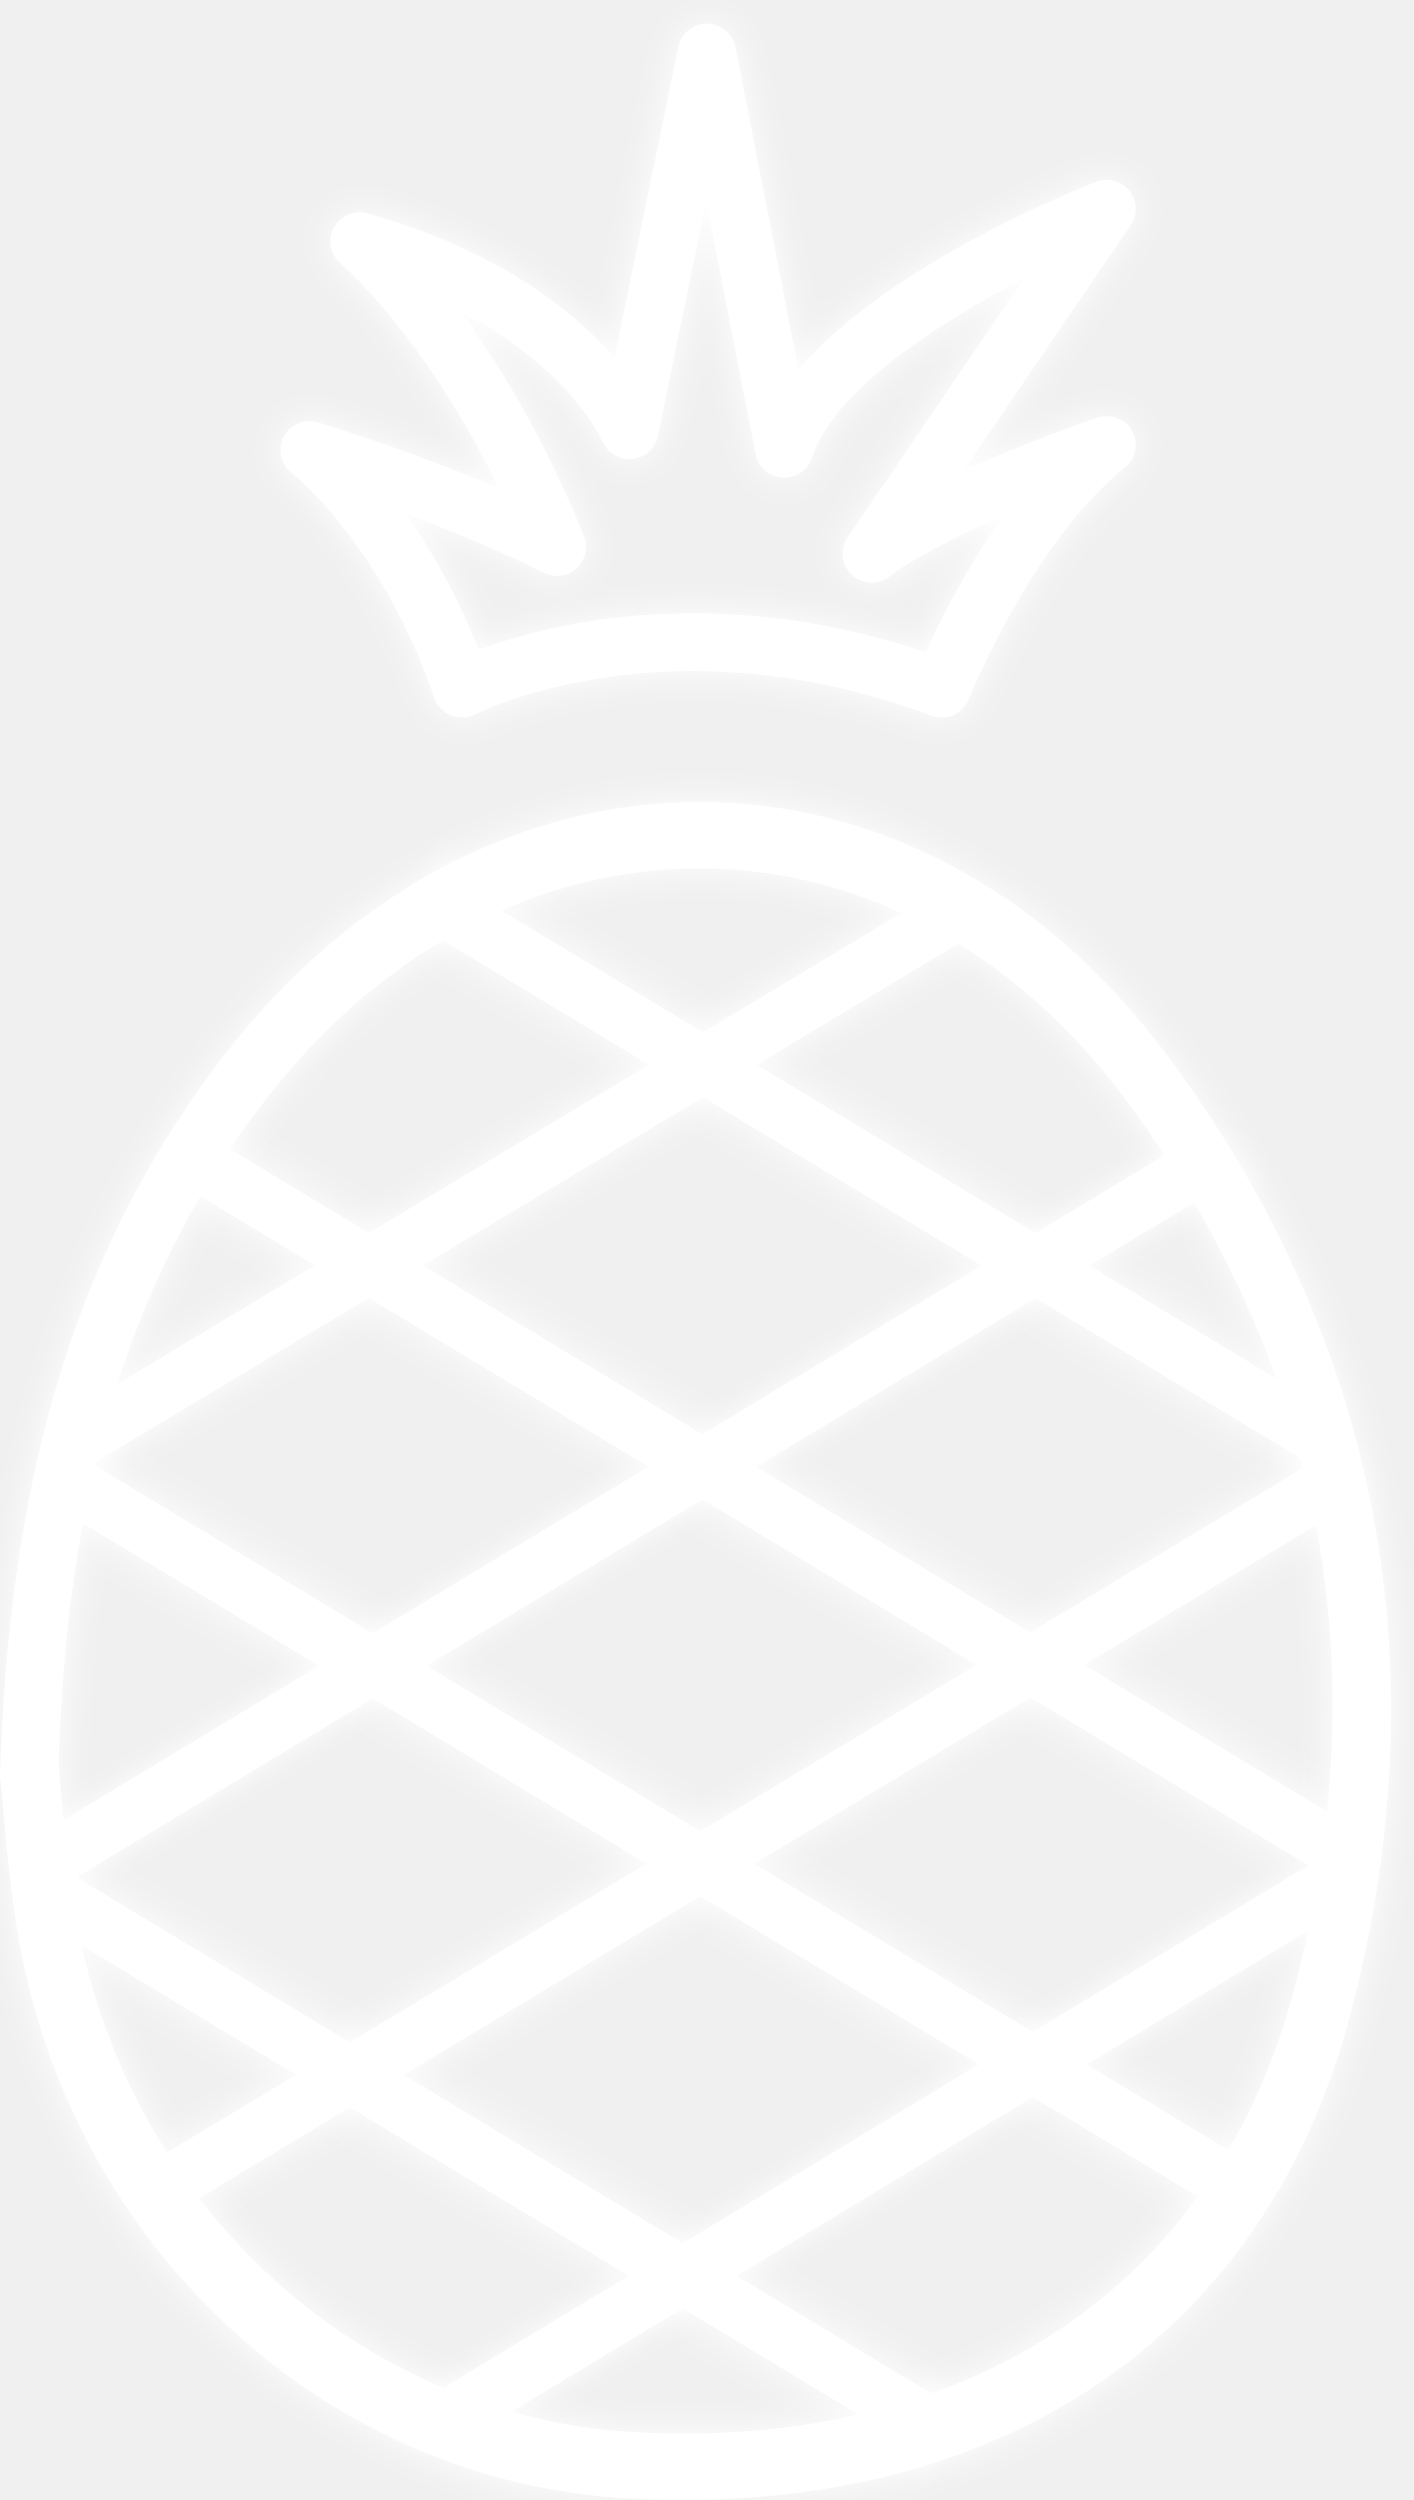
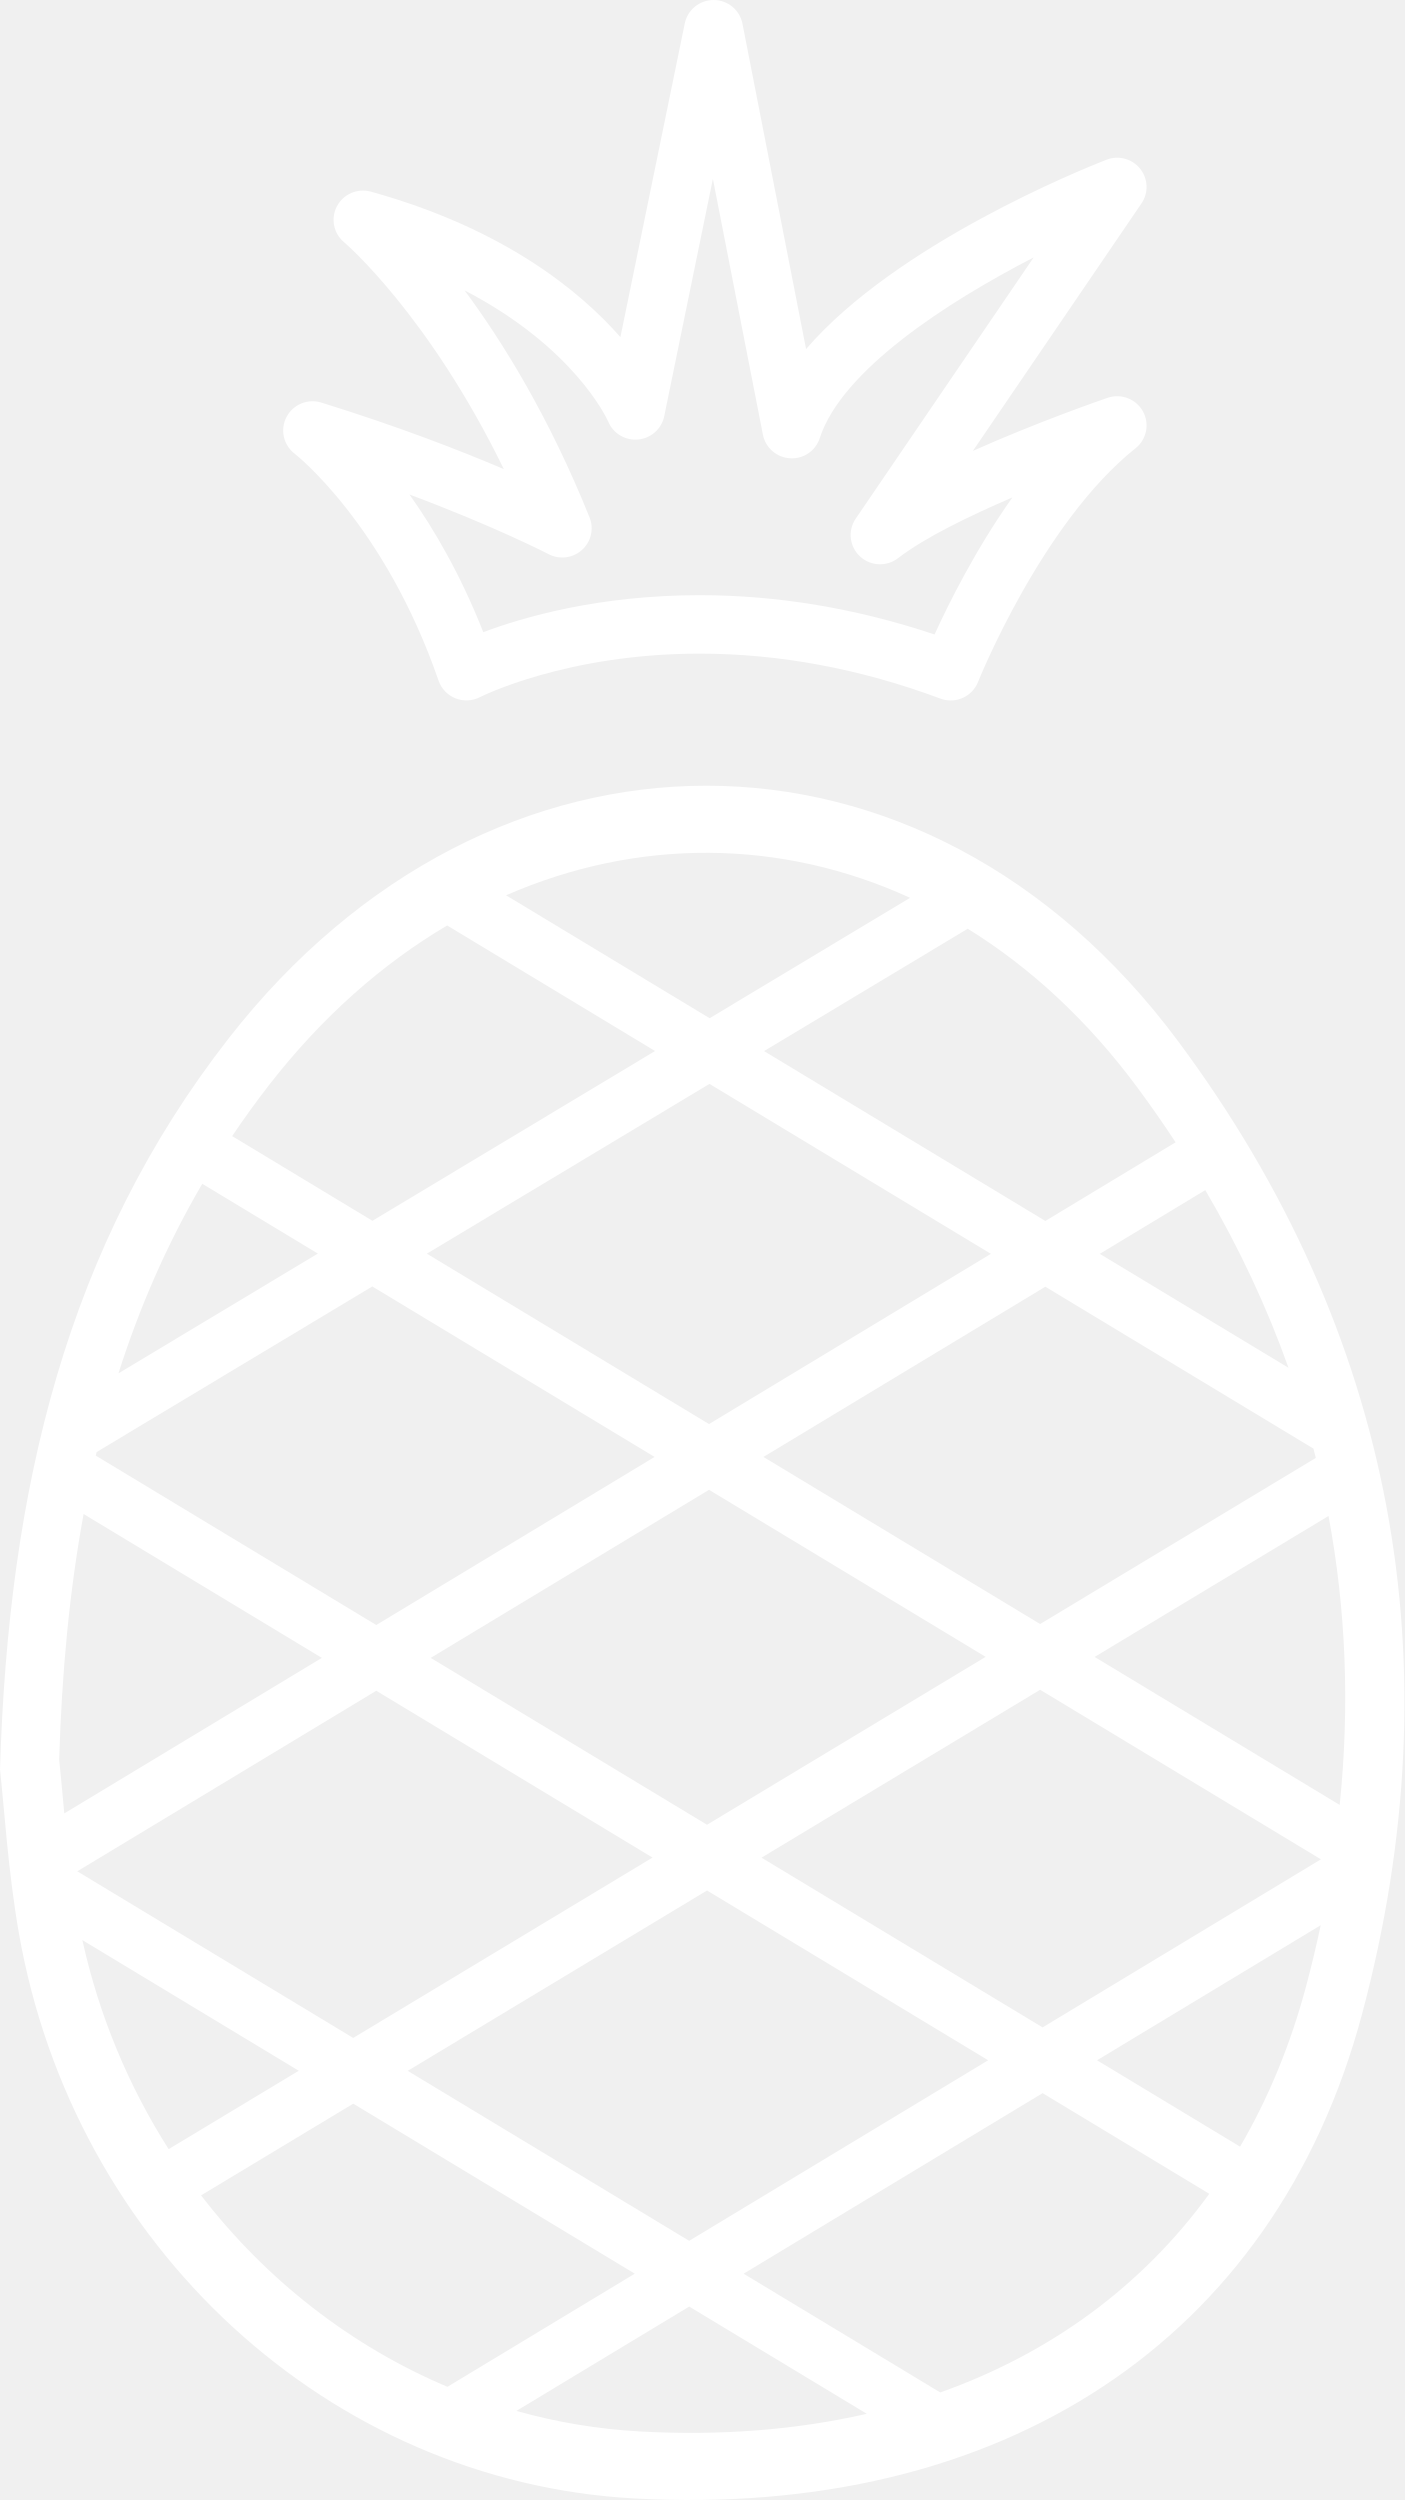
- <svg xmlns="http://www.w3.org/2000/svg" width="836px" height="1479px" viewBox="0 0 836 1479" version="1.1">
-   <defs>
-     <filter x="-4.8%" y="-90.9%" width="109.6%" height="281.9%" filterUnits="objectBoundingBox" id="filter-1">
-       <feGaussianBlur stdDeviation="10" in="SourceGraphic" />
-     </filter>
-     <filter x="-3.8%" y="-91.0%" width="107.6%" height="281.9%" filterUnits="objectBoundingBox" id="filter-2">
-       <feGaussianBlur stdDeviation="10" in="SourceGraphic" />
-     </filter>
-     <filter x="-3.7%" y="-90.9%" width="107.4%" height="281.9%" filterUnits="objectBoundingBox" id="filter-3">
-       <feGaussianBlur stdDeviation="10" in="SourceGraphic" />
-     </filter>
-     <filter x="-4.8%" y="-91.0%" width="109.5%" height="282.0%" filterUnits="objectBoundingBox" id="filter-4">
-       <feGaussianBlur stdDeviation="10" in="SourceGraphic" />
-     </filter>
-     <filter x="-4.8%" y="-90.9%" width="109.6%" height="281.9%" filterUnits="objectBoundingBox" id="filter-5">
-       <feGaussianBlur stdDeviation="10" in="SourceGraphic" />
-     </filter>
-     <filter x="-4.2%" y="-6.7%" width="108.5%" height="113.5%" filterUnits="objectBoundingBox" id="filter-6">
-       <feGaussianBlur stdDeviation="10" in="SourceGraphic" />
-     </filter>
-     <filter x="-3.7%" y="-90.9%" width="107.4%" height="281.9%" filterUnits="objectBoundingBox" id="filter-7">
-       <feGaussianBlur stdDeviation="10" in="SourceGraphic" />
-     </filter>
-     <filter x="-5.6%" y="-8.7%" width="111.2%" height="117.4%" filterUnits="objectBoundingBox" id="filter-8">
-       <feGaussianBlur stdDeviation="10" in="SourceGraphic" />
-     </filter>
-     <filter x="-3.6%" y="-3.0%" width="107.3%" height="106.0%" filterUnits="objectBoundingBox" id="filter-9">
-       <feGaussianBlur stdDeviation="10" in="SourceGraphic" />
-     </filter>
-     <filter x="-5.9%" y="-7.3%" width="111.9%" height="114.6%" filterUnits="objectBoundingBox" id="filter-10">
-       <feGaussianBlur stdDeviation="10" in="SourceGraphic" />
-     </filter>
-   </defs>
-   <g id="Artboard" stroke="none" stroke-width="1" fill="none" fill-rule="evenodd">
-     <g id="Pineapple" transform="translate(0, 14)" fill="#FFFFFF">
-       <g id="P-Blur">
-         <polygon id="Rectangle" filter="url(#filter-1)" transform="translate(519.6286, 678.6196) rotate(31.12589) translate(-519.6286, -678.6196) " points="207.874 662.123 831.382 662.14 831.383 695.116 207.875 695.099" />
-         <polygon id="Rectangle" filter="url(#filter-2)" transform="translate(457.4743, 879.1215) rotate(31.12589) translate(-457.4743, -879.1215) " points="63.19 862.629 851.758 862.65 851.759 895.614 63.19 895.593" />
-         <polygon id="Rectangle" filter="url(#filter-3)" transform="translate(383.0086, 1069.66) rotate(31.12589) translate(-383.0086, -1069.66) " points="-23.678 1053.166 789.695 1053.187 789.696 1086.155 -23.678 1086.134" />
-         <polygon id="Rectangle" filter="url(#filter-4)" transform="translate(285.8, 1261.083) rotate(31.12589) translate(-285.8, -1261.083) " points="-28.59 1244.599 600.189 1244.616 600.19 1277.568 -28.589 1277.551" />
-         <polygon id="Rectangle" filter="url(#filter-5)" transform="translate(519.5345, 1262.533) rotate(-31.12589) translate(-519.5345, -1262.533) " points="207.785 1246.054 831.285 1246.037 831.284 1279.013 207.784 1279.03" />
-         <polygon id="Path" filter="url(#filter-6)" points="788.408 843.894 95.792 1261.231 112.856 1289.47 805.461 872.13" />
-         <polygon id="Rectangle" filter="url(#filter-7)" transform="translate(373.3117, 879.2338) rotate(-31.12589) translate(-373.3117, -879.2338) " points="-33.371 862.761 779.995 862.739 779.994 895.707 -33.371 895.728" />
-         <polygon id="Path" filter="url(#filter-8)" points="555.013 513.088 37.777 823.797 43.563 858.747 572.052 541.258" />
-         <path d="M690.438,610.238 C541.716,410.025 287.493,411.54 133.989,608.496 C39.505,729.698 4.973,871.029 0,1036.939 C2.455,1058.95 4.675,1096.129 11.025,1132.583 C43.15,1316.802 193.38,1454.326 371.727,1464.1 C585.625,1475.802 746.678,1372.982 798.167,1180.222 C852.942,975.194 817.133,780.772 690.438,610.238 Z M765.569,1163.197 C718.42,1340.864 570.936,1435.647 375.081,1424.846 C211.765,1415.826 74.204,1289.087 44.793,1119.283 C38.964,1085.685 36.931,1051.425 34.679,1031.124 C39.242,878.201 70.858,747.94 157.368,636.219 C297.945,454.681 530.734,453.293 666.907,637.822 C782.924,795.02 815.721,974.226 765.569,1163.197 Z" id="Shape" filter="url(#filter-9)" />
-         <path d="M557.088,410.47 C555.083,410.47 553.045,410.122 551.048,409.37 C504.166,391.892 456.696,383.03 409.945,383.03 C331.669,383.03 281.771,408.266 281.269,408.52 C276.825,410.814 271.556,411.067 266.921,409.232 C262.269,407.372 258.64,403.61 257.009,398.891 C225.359,307.192 173.161,266.242 172.648,265.843 C166.051,260.763 164.041,251.707 167.901,244.357 C171.737,237.01 180.332,233.45 188.27,235.903 C233.146,249.805 269.607,263.979 295.256,274.906 C250.841,183.955 202.153,142.376 201.588,141.906 C195.397,136.707 193.682,127.929 197.486,120.8 C201.266,113.679 209.546,110.154 217.341,112.31 C294.902,133.831 339.511,170.176 363.561,197.544 L401.279,13.704 C402.918,5.724 409.981,0 418.17,0 L418.238,0 C426.459,0.04 433.517,5.843 435.077,13.858 L472.361,204.551 C525.192,143.136 633.761,99.314 648.353,93.613 C655.423,90.852 663.398,93.008 668.105,98.859 C672.824,104.71 673.162,112.951 668.928,119.17 L570.124,264.221 C608.506,247.067 646.474,233.996 649.045,233.122 C656.983,230.42 665.713,233.751 669.752,241.058 C673.799,248.357 671.969,257.491 665.419,262.69 C610.671,306.25 573.506,398.685 573.128,399.618 C570.458,406.344 563.968,410.47 557.088,410.47 Z M409.949,348.771 C455.669,348.771 501.918,356.517 547.642,371.815 C555.914,353.676 571.6,322.11 593.262,291.494 C567.907,302.389 541.526,315.243 526.318,327.048 C519.629,332.222 510.139,331.819 503.955,326.055 C497.744,320.298 496.689,310.915 501.437,303.94 L605.721,150.854 C554.824,177.119 493.311,216.953 480.383,256.728 C477.968,264.153 470.889,269.079 462.935,268.553 C455.1,268.078 448.578,262.397 447.066,254.722 L417.752,104.833 L389.23,243.934 C387.714,251.284 381.562,256.799 374.054,257.551 C366.545,258.29 359.411,254.101 356.474,247.174 C355.535,245.037 336.471,203.554 272.225,170.148 C294.822,200.654 321.88,244.543 345.476,303.208 C348.162,309.874 346.379,317.482 341.015,322.288 C335.66,327.107 327.845,328.068 321.462,324.733 C321.06,324.524 290.803,308.83 239.954,289.777 C254.359,310.084 269.929,336.776 283.215,370.458 C306.346,361.743 350.732,348.771 409.949,348.771 Z" id="Shape" fill-rule="nonzero" filter="url(#filter-10)" />
-       </g>
-       <g id="P">
-         <polygon id="Rectangle-Copy-6" transform="translate(519.6286, 678.6196) rotate(31.12589) translate(-519.6286, -678.6196) " points="207.874 662.123 831.382 662.14 831.383 695.116 207.875 695.099" />
-         <polygon id="Rectangle-Copy-5" transform="translate(457.4743, 879.1215) rotate(31.12589) translate(-457.4743, -879.1215) " points="63.19 862.629 851.758 862.65 851.759 895.614 63.19 895.593" />
-         <polygon id="Rectangle-Copy-4" transform="translate(383.0086, 1069.66) rotate(31.12589) translate(-383.0086, -1069.66) " points="-23.678 1053.166 789.695 1053.187 789.696 1086.155 -23.678 1086.134" />
-         <polygon id="Rectangle-Copy-3" transform="translate(285.8, 1261.083) rotate(31.12589) translate(-285.8, -1261.083) " points="-28.59 1244.599 600.189 1244.616 600.19 1277.568 -28.589 1277.551" />
-         <polygon id="Rectangle-Copy-2" transform="translate(519.5345, 1262.533) rotate(-31.12589) translate(-519.5345, -1262.533) " points="207.785 1246.054 831.285 1246.037 831.284 1279.013 207.784 1279.03" />
-         <polygon id="Path-Copy-2" points="788.408 843.894 95.792 1261.231 112.856 1289.47 805.461 872.13" />
-         <polygon id="Rectangle-Copy" transform="translate(373.3117, 879.2338) rotate(-31.12589) translate(-373.3117, -879.2338) " points="-33.371 862.761 779.995 862.739 779.994 895.707 -33.371 895.728" />
-         <polygon id="Path-Copy" points="555.013 513.088 37.777 823.797 43.563 858.747 572.052 541.258" />
-         <path d="M690.438,610.238 C541.716,410.025 287.493,411.54 133.989,608.496 C39.505,729.698 4.973,871.029 0,1036.939 C2.455,1058.95 4.675,1096.129 11.025,1132.583 C43.15,1316.802 193.38,1454.326 371.727,1464.1 C585.625,1475.802 746.678,1372.982 798.167,1180.222 C852.942,975.194 817.133,780.772 690.438,610.238 Z M765.569,1163.197 C718.42,1340.864 570.936,1435.647 375.081,1424.846 C211.765,1415.826 74.204,1289.087 44.793,1119.283 C38.964,1085.685 36.931,1051.425 34.679,1031.124 C39.242,878.201 70.858,747.94 157.368,636.219 C297.945,454.681 530.734,453.293 666.907,637.822 C782.924,795.02 815.721,974.226 765.569,1163.197 Z" id="Shape-Copy-2" />
-         <path d="M557.088,410.47 C555.083,410.47 553.045,410.122 551.048,409.37 C504.166,391.892 456.696,383.03 409.945,383.03 C331.669,383.03 281.771,408.266 281.269,408.52 C276.825,410.814 271.556,411.067 266.921,409.232 C262.269,407.372 258.64,403.61 257.009,398.891 C225.359,307.192 173.161,266.242 172.648,265.843 C166.051,260.763 164.041,251.707 167.901,244.357 C171.737,237.01 180.332,233.45 188.27,235.903 C233.146,249.805 269.607,263.979 295.256,274.906 C250.841,183.955 202.153,142.376 201.588,141.906 C195.397,136.707 193.682,127.929 197.486,120.8 C201.266,113.679 209.546,110.154 217.341,112.31 C294.902,133.831 339.511,170.176 363.561,197.544 L401.279,13.704 C402.918,5.724 409.981,0 418.17,0 L418.238,0 C426.459,0.04 433.517,5.843 435.077,13.858 L472.361,204.551 C525.192,143.136 633.761,99.314 648.353,93.613 C655.423,90.852 663.398,93.008 668.105,98.859 C672.824,104.71 673.162,112.951 668.928,119.17 L570.124,264.221 C608.506,247.067 646.474,233.996 649.045,233.122 C656.983,230.42 665.713,233.751 669.752,241.058 C673.799,248.357 671.969,257.491 665.419,262.69 C610.671,306.25 573.506,398.685 573.128,399.618 C570.458,406.344 563.968,410.47 557.088,410.47 Z M409.949,348.771 C455.669,348.771 501.918,356.517 547.642,371.815 C555.914,353.676 571.6,322.11 593.262,291.494 C567.907,302.389 541.526,315.243 526.318,327.048 C519.629,332.222 510.139,331.819 503.955,326.055 C497.744,320.298 496.689,310.915 501.437,303.94 L605.721,150.854 C554.824,177.119 493.311,216.953 480.383,256.728 C477.968,264.153 470.889,269.079 462.935,268.553 C455.1,268.078 448.578,262.397 447.066,254.722 L417.752,104.833 L389.23,243.934 C387.714,251.284 381.562,256.799 374.054,257.551 C366.545,258.29 359.411,254.101 356.474,247.174 C355.535,245.037 336.471,203.554 272.225,170.148 C294.822,200.654 321.88,244.543 345.476,303.208 C348.162,309.874 346.379,317.482 341.015,322.288 C335.66,327.107 327.845,328.068 321.462,324.733 C321.06,324.524 290.803,308.83 239.954,289.777 C254.359,310.084 269.929,336.776 283.215,370.458 C306.346,361.743 350.732,348.771 409.949,348.771 Z" id="Shape-Copy" fill-rule="nonzero" />
+ <svg xmlns="http://www.w3.org/2000/svg" width="823px" height="1465px" viewBox="0 0 823 1465" version="1.1">
+   <g id="Web" stroke="none" stroke-width="1" fill="none" fill-rule="evenodd">
+     <g id="Background-Pinapple" transform="translate(0, -14)" fill="#FFFFFF">
+       <g id="Pineapple" transform="translate(0, 14)">
+         <g id="P">
+           <path d="M688.9,669.397 C681.935,658.777 674.604,648.251 666.907,637.822 C637.506,597.98 603.6,566.804 567.091,544.239 L447.734,615.942 L612.575,715.488 L688.9,669.397 Z M706.294,697.405 L644.463,734.745 L755.064,801.536 C742.418,766.01 726.162,731.263 706.294,697.405 Z M778.509,888.37 L641.44,970.963 L785.062,1057.694 C790.978,999.951 788.797,943.385 778.509,888.37 Z M773.941,1128.161 L642.855,1207.323 L726.674,1257.94 C743.233,1229.657 756.328,1198.019 765.569,1163.197 C768.678,1151.48 771.469,1139.8 773.941,1128.161 Z M708.64,1285.563 L610.967,1226.579 L435.751,1332.39 L550.981,1401.977 C615.623,1379.004 669.354,1339.685 708.64,1285.563 Z M507.943,1414.481 L403.879,1351.638 L302.586,1412.808 C325.96,1419.373 350.223,1423.473 375.081,1424.846 C422.442,1427.458 466.974,1423.896 507.943,1414.481 L507.943,1414.481 Z M262.204,1398.672 L371.984,1332.377 L206.999,1232.743 L117.822,1286.478 C155.89,1335.945 205.616,1374.791 262.204,1398.672 Z M98.833,1259.398 L175.07,1213.462 L48.26,1136.882 C58.114,1181.462 75.497,1222.777 98.833,1259.398 Z M37.666,1062.671 L188.607,971.519 L48.994,887.209 C40.622,932.819 36.182,980.741 34.679,1031.124 C35.616,1039.573 36.515,1050.44 37.666,1062.671 Z M69.404,804.799 L186.269,734.597 L118.531,693.691 C97.913,728.972 81.785,765.971 69.404,804.799 Z M136.046,665.759 L218.236,715.394 L383.868,615.896 L262.036,542.323 C224.002,564.783 188.433,596.102 157.368,636.219 C149.852,645.925 142.751,655.771 136.046,665.759 Z M296.552,524.644 L415.848,596.686 L533.307,526.127 C457.436,491.374 373.438,491.036 296.552,524.644 Z M56.127,853.003 L220.494,952.263 L383.601,853.764 L218.162,753.857 L56.623,850.9 C56.457,851.601 56.291,852.301 56.127,853.003 L56.127,853.003 Z M771.063,854.345 C770.604,852.519 770.137,850.695 769.66,848.872 L612.568,754.006 L447.371,853.766 L609.517,951.685 L771.063,854.345 Z M415.756,635.153 L250.128,734.653 L415.484,834.51 L580.68,734.749 L415.756,635.153 Z M45.278,1096.587 L206.977,1194.236 L382.388,1088.542 L220.494,990.776 L45.278,1096.587 Z M252.381,971.519 L414.311,1069.307 L577.598,970.918 L415.488,873.02 L252.381,971.519 Z M609.522,990.196 L446.236,1088.586 L610.96,1188.062 L774.066,1089.563 L609.522,990.196 Z M414.314,1107.822 L238.905,1213.517 L403.856,1313.129 L579.072,1207.318 L414.314,1107.822 Z M690.438,610.238 C817.133,780.772 852.942,975.194 798.167,1180.222 C746.678,1372.982 585.625,1475.802 371.727,1464.1 C193.38,1454.326 43.15,1316.802 11.025,1132.583 C4.675,1096.129 2.455,1058.95 0,1036.939 C4.973,871.029 39.505,729.698 133.989,608.496 C287.493,411.54 541.716,410.025 690.438,610.238 Z M557.088,410.47 C555.083,410.47 553.045,410.122 551.048,409.37 C504.166,391.892 456.696,383.03 409.945,383.03 C331.669,383.03 281.771,408.266 281.269,408.52 C276.825,410.814 271.556,411.067 266.921,409.232 C262.269,407.372 258.64,403.61 257.009,398.891 C225.359,307.192 173.161,266.242 172.648,265.843 C166.051,260.763 164.041,251.707 167.901,244.357 C171.737,237.01 180.332,233.45 188.27,235.903 C233.146,249.805 269.607,263.979 295.256,274.906 C250.841,183.955 202.153,142.376 201.588,141.906 C195.397,136.707 193.682,127.929 197.486,120.8 C201.266,113.679 209.546,110.154 217.341,112.31 C294.902,133.831 339.511,170.176 363.561,197.544 L401.279,13.704 C402.918,5.724 409.981,0 418.17,0 L418.238,0 C426.459,0.04 433.517,5.843 435.077,13.858 L472.361,204.551 C525.192,143.136 633.761,99.314 648.353,93.613 C655.423,90.852 663.398,93.008 668.105,98.859 C672.824,104.71 673.162,112.951 668.928,119.17 L570.124,264.221 C608.506,247.067 646.474,233.996 649.045,233.122 C656.983,230.42 665.713,233.751 669.752,241.058 C673.799,248.357 671.969,257.491 665.419,262.69 C610.671,306.25 573.506,398.685 573.128,399.618 C570.458,406.344 563.968,410.47 557.088,410.47 Z M409.949,348.771 C455.669,348.771 501.918,356.517 547.642,371.815 C555.914,353.676 571.6,322.11 593.262,291.494 C567.907,302.389 541.526,315.243 526.318,327.048 C519.629,332.222 510.139,331.819 503.955,326.055 C497.744,320.298 496.689,310.915 501.437,303.94 L605.721,150.854 C554.824,177.119 493.311,216.953 480.383,256.728 C477.968,264.153 470.889,269.079 462.935,268.553 C455.1,268.078 448.578,262.397 447.066,254.722 L417.752,104.833 L389.23,243.934 C387.714,251.284 381.562,256.799 374.054,257.551 C366.545,258.29 359.411,254.101 356.474,247.174 C355.535,245.037 336.471,203.554 272.225,170.148 C294.822,200.654 321.88,244.543 345.476,303.208 C348.162,309.874 346.379,317.482 341.015,322.288 C335.66,327.107 327.845,328.068 321.462,324.733 C321.06,324.524 290.803,308.83 239.954,289.777 C254.359,310.084 269.929,336.776 283.215,370.458 C306.346,361.743 350.732,348.771 409.949,348.771 Z" id="Shape" />
+         </g>
      </g>
    </g>
  </g>
</svg>
